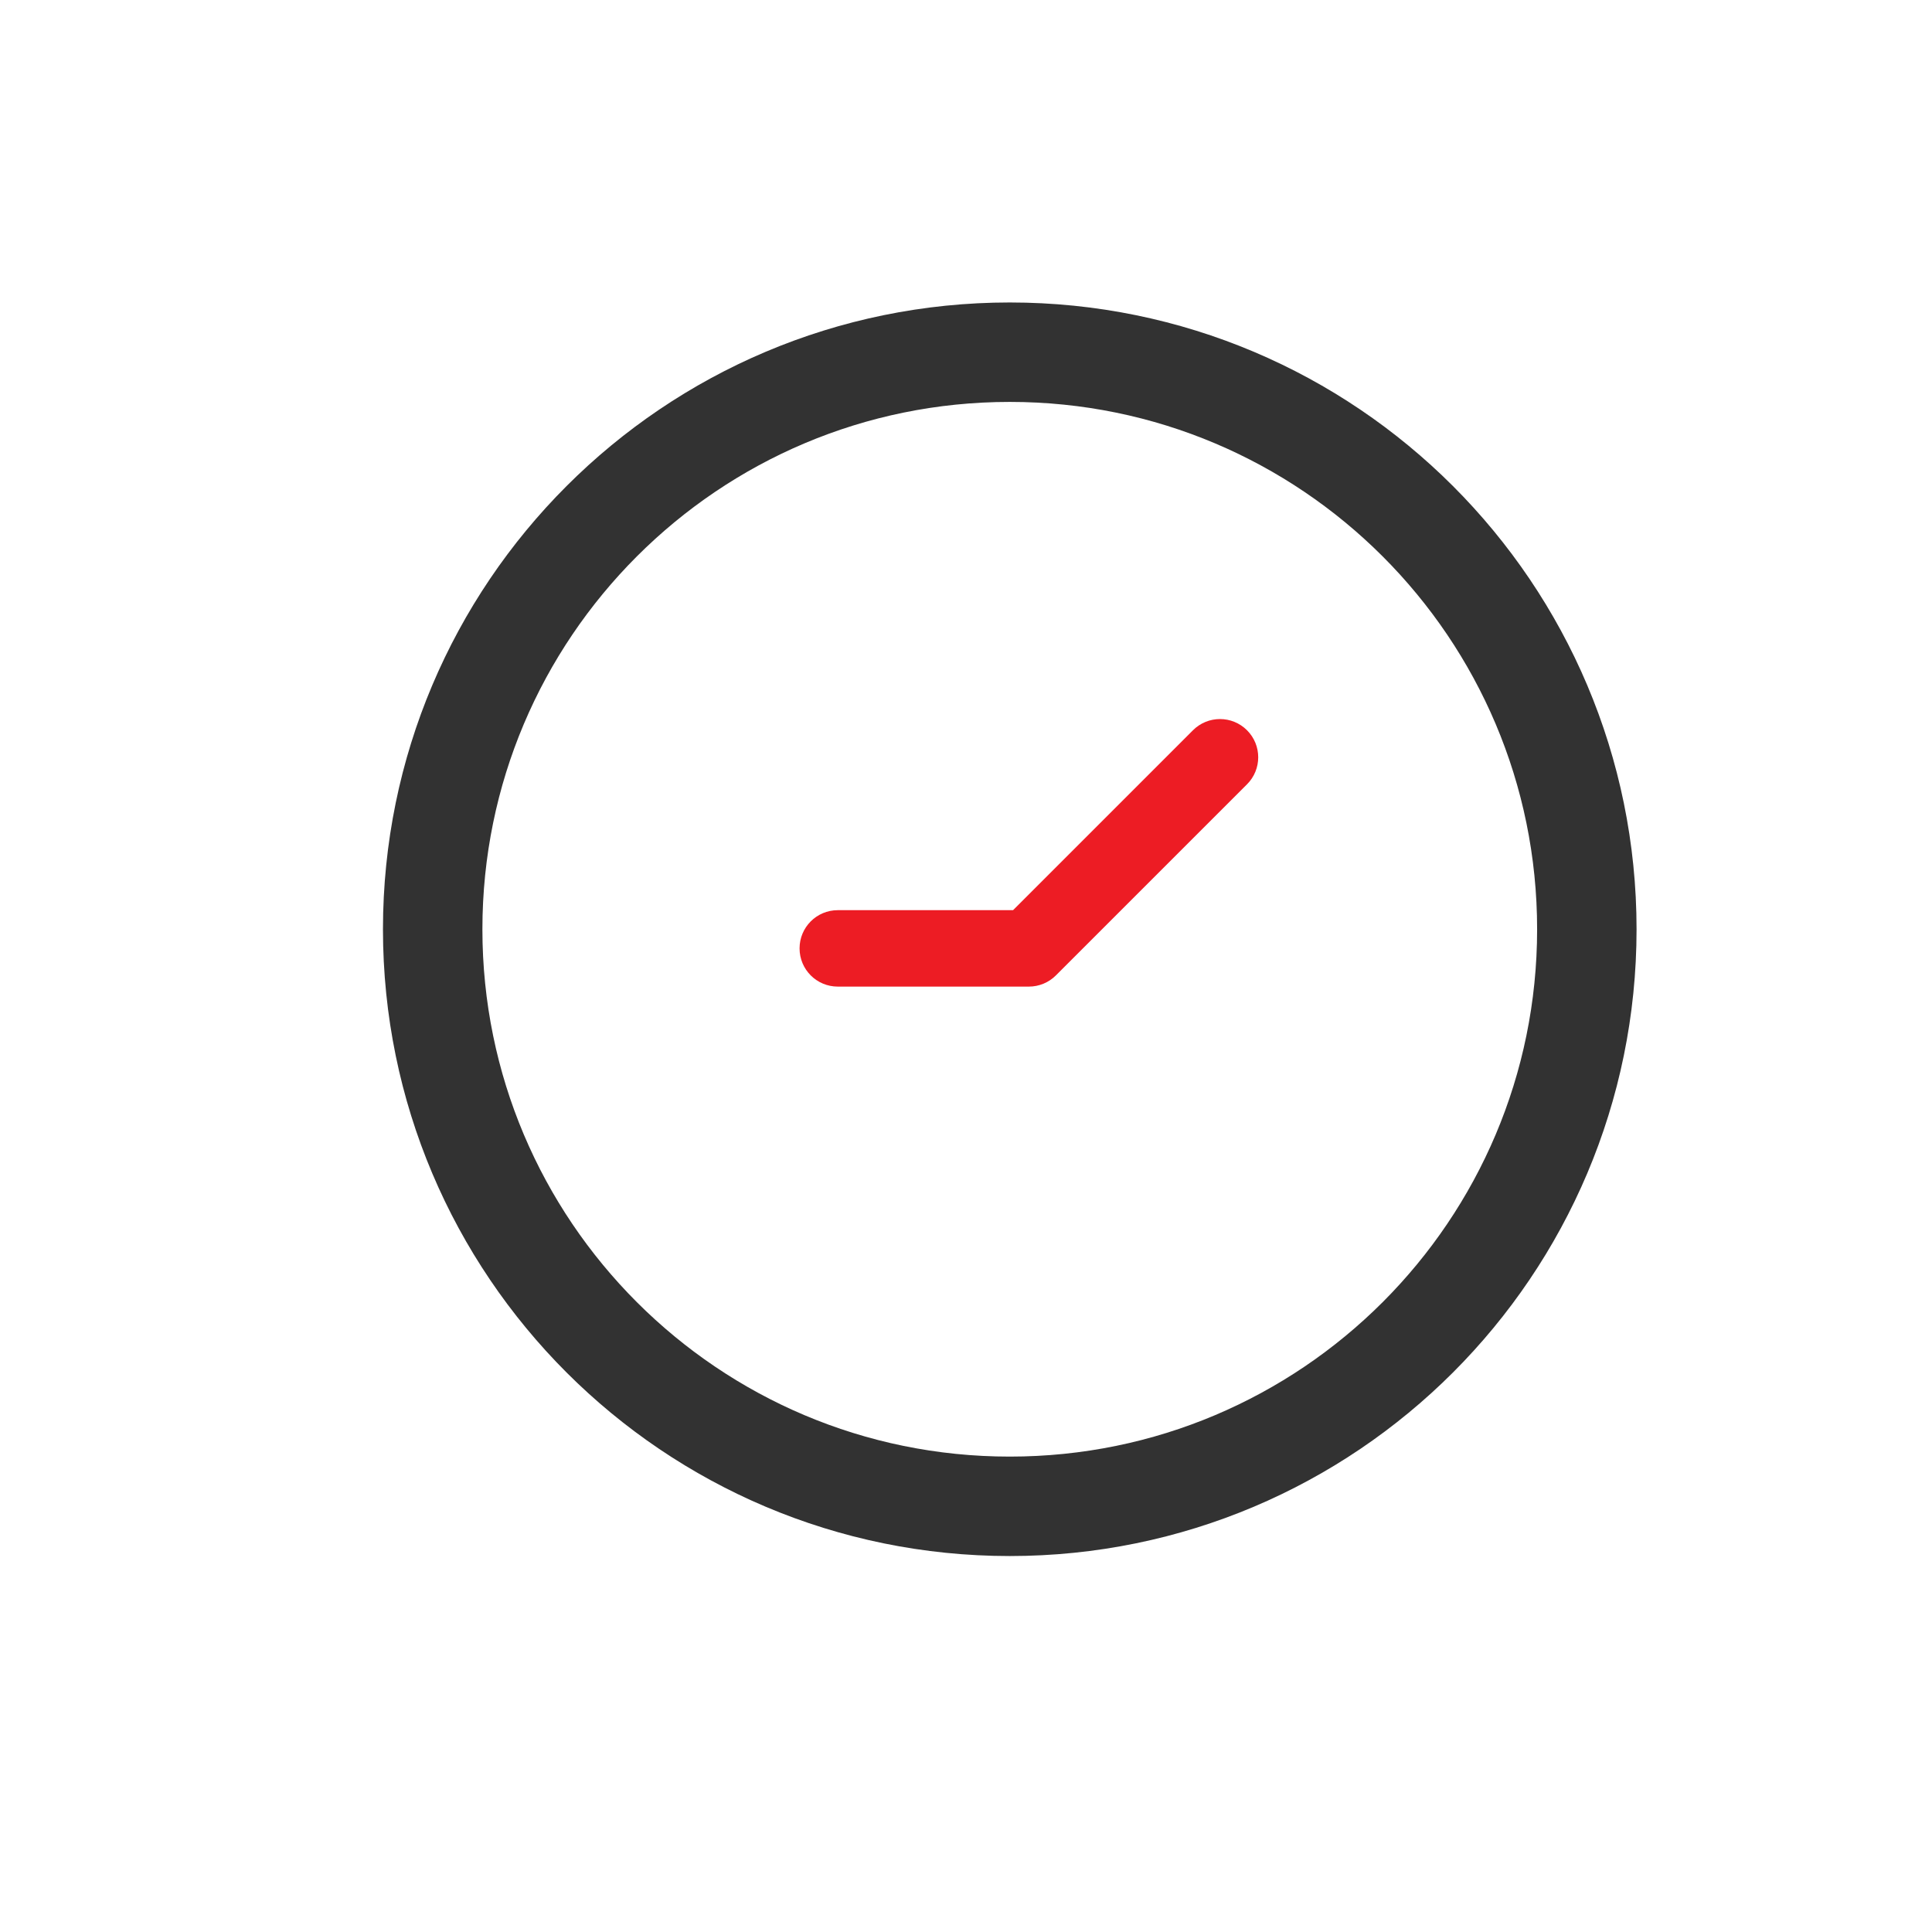
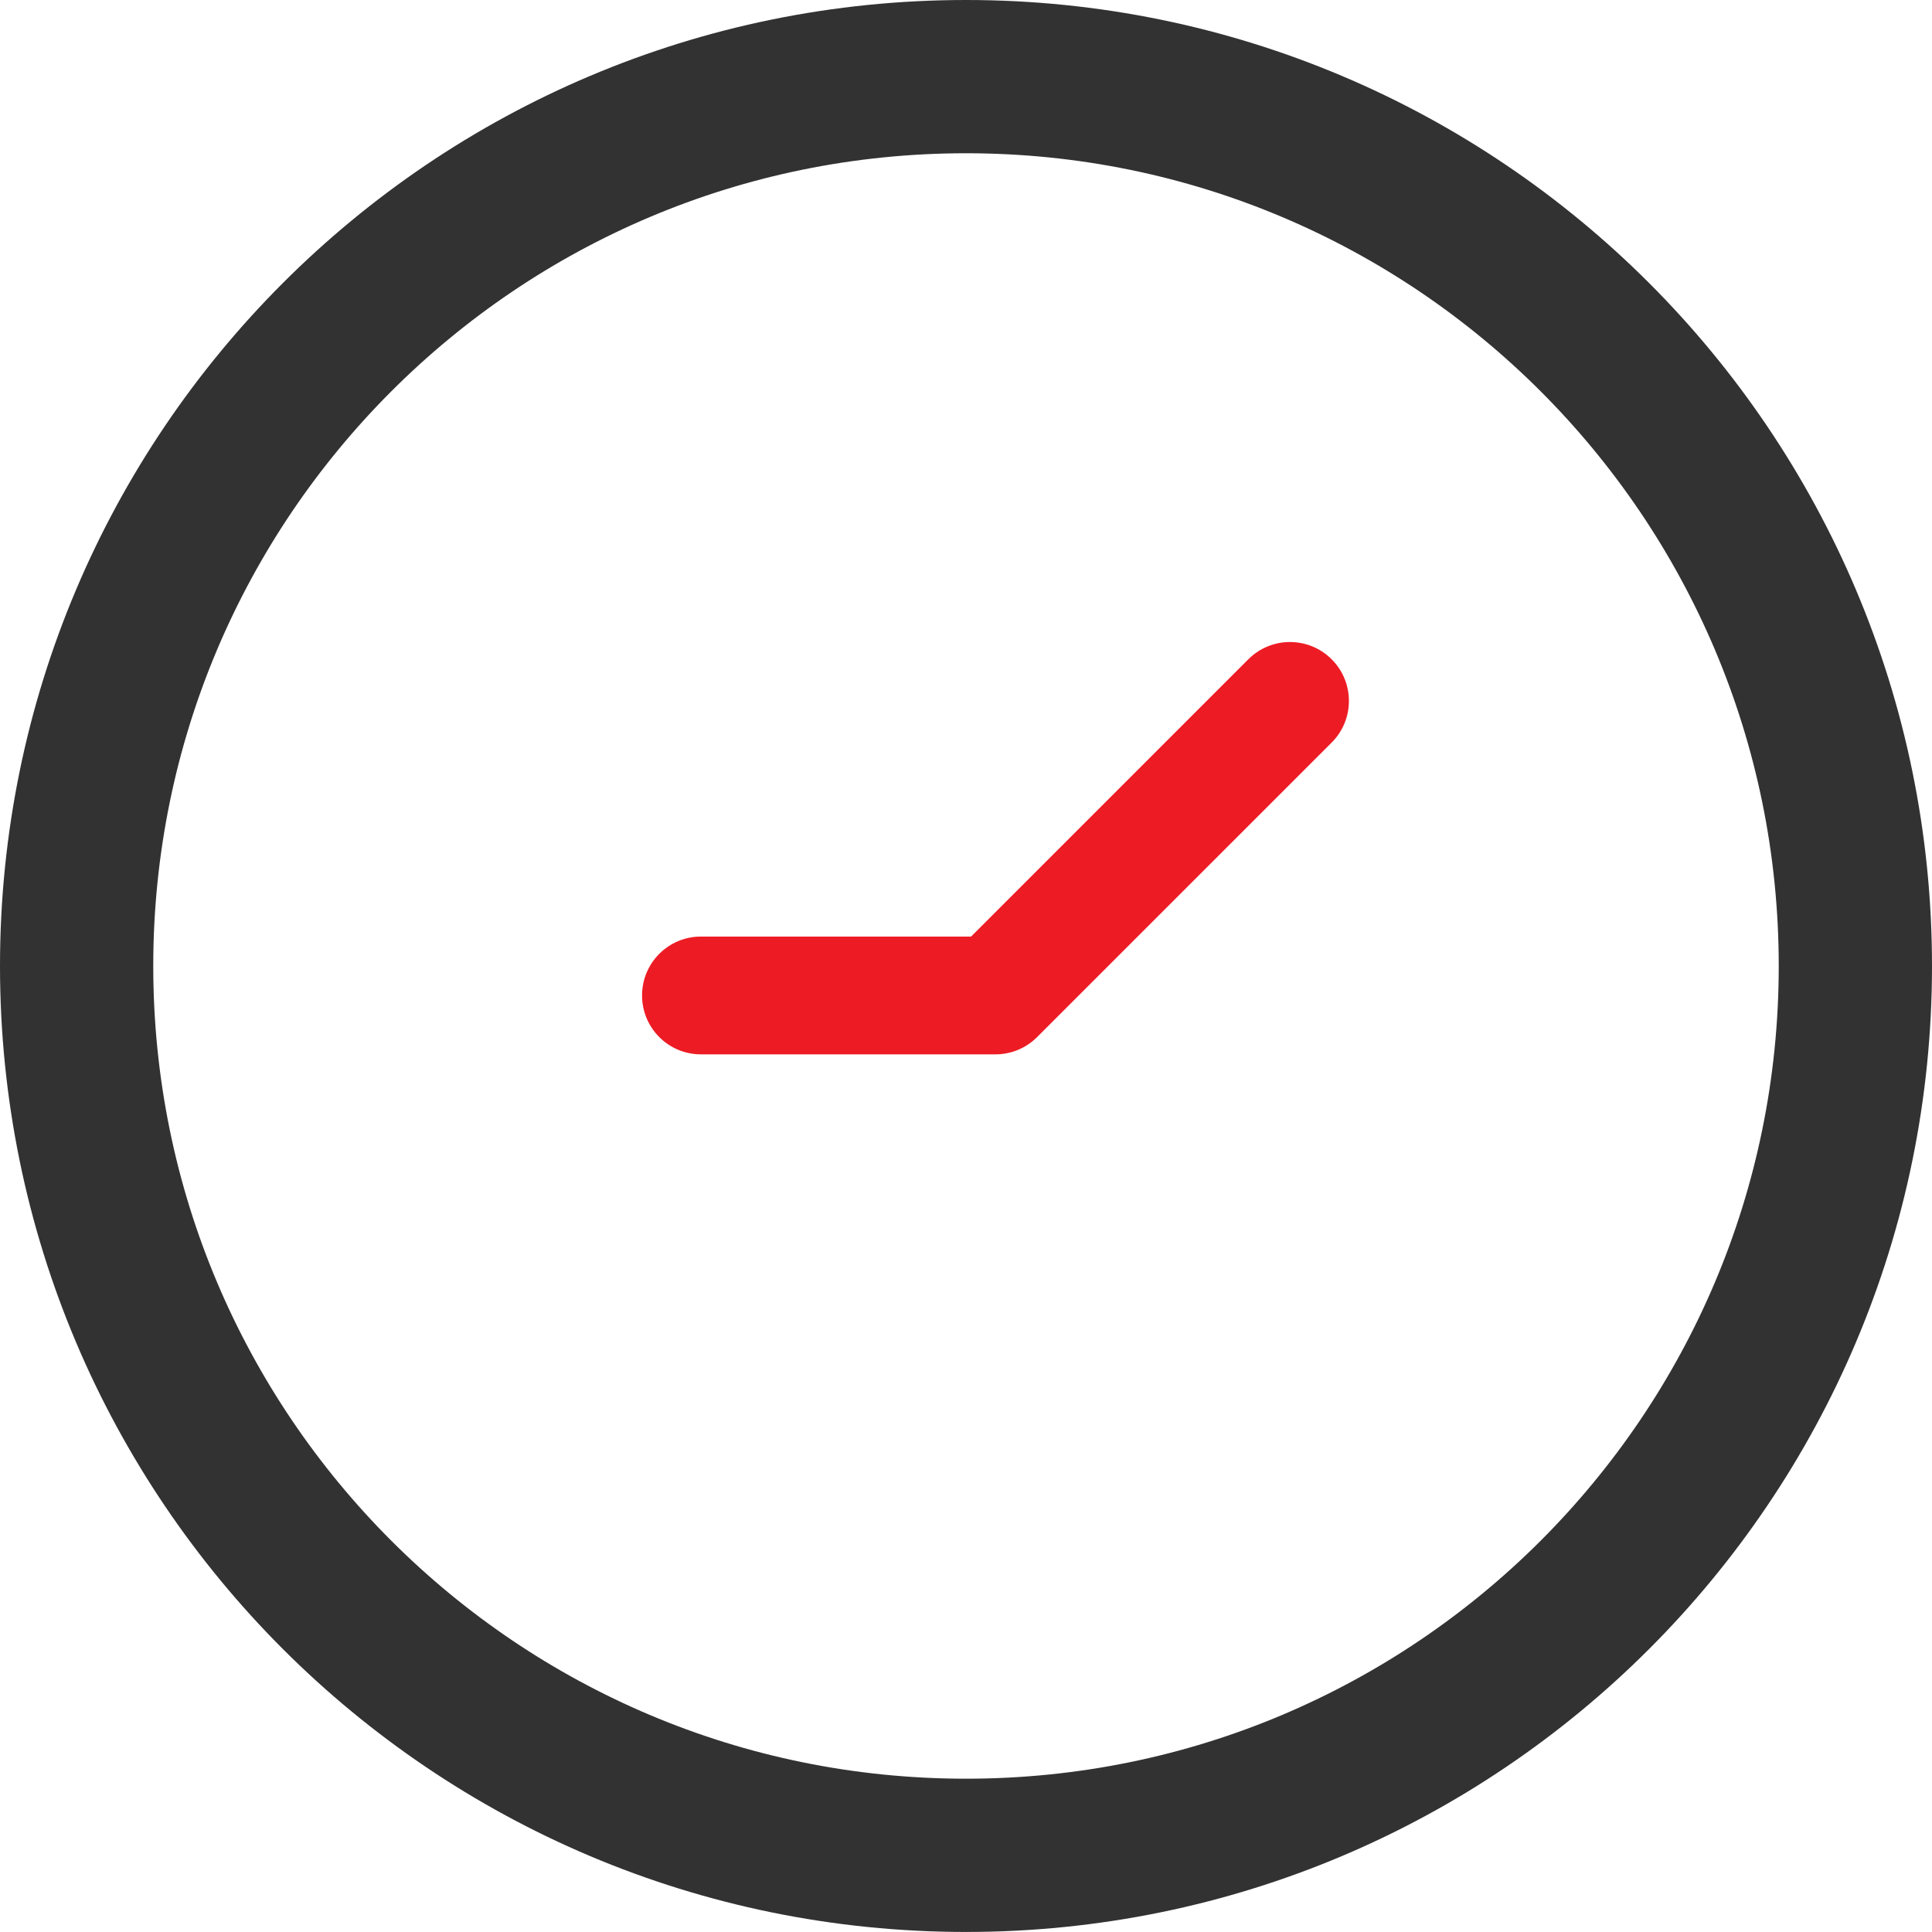
- <svg xmlns="http://www.w3.org/2000/svg" version="1.1" id="Layer_1" x="0px" y="0px" width="136px" height="136px" viewBox="0 0 136 136" enable-background="new 0 0 136 136" xml:space="preserve">
-   <path fill="#ED1C24" d="M73.456,69.245c-0.331,0.137-0.678,0.205-1.029,0.205H58.974c-1.487,0-2.69-1.203-2.69-2.69  s1.204-2.69,2.69-2.69h12.339l12.664-12.665c1.051-1.051,2.754-1.051,3.805,0c1.051,1.051,1.051,2.754,0,3.805L74.328,68.662  C74.082,68.909,73.787,69.108,73.456,69.245z" />
+ <svg xmlns="http://www.w3.org/2000/svg" version="1.1" id="Layer_1" x="0px" y="0px" width="88.245px" height="88.243px" viewBox="26.958 21.292 88.245 88.243" enable-background="new 26.958 21.292 88.245 88.243" xml:space="preserve">
+   <path fill="#ED1C24" d="M73.456,69.245c-0.331,0.137-0.679,0.205-1.029,0.205H58.974c-1.487,0-2.69-1.203-2.69-2.69  c0-1.487,1.204-2.69,2.69-2.69h12.338l12.664-12.665c1.051-1.051,2.754-1.051,3.806,0c1.051,1.051,1.051,2.754,0,3.805  L74.328,68.662C74.082,68.909,73.787,69.107,73.456,69.245z" />
  <circle display="none" fill="#595959" cx="71.081" cy="65.414" r="34.976" />
-   <path fill="none" stroke="#323232" stroke-width="7" stroke-miterlimit="10" d="M71.081,24.792  c-22.438,0-40.623,18.193-40.623,40.623c0,22.436,18.185,40.62,40.623,40.62c22.437,0,40.622-18.185,40.622-40.62  C111.703,42.986,93.518,24.792,71.081,24.792z" />
+   <path fill="none" stroke="#323232" stroke-width="7" stroke-miterlimit="10" d="M71.081,24.792  c-22.438,0-40.623,18.193-40.623,40.623c0,22.437,18.185,40.62,40.623,40.62c22.437,0,40.622-18.186,40.622-40.62  C111.703,42.986,93.518,24.792,71.081,24.792z" />
</svg>
